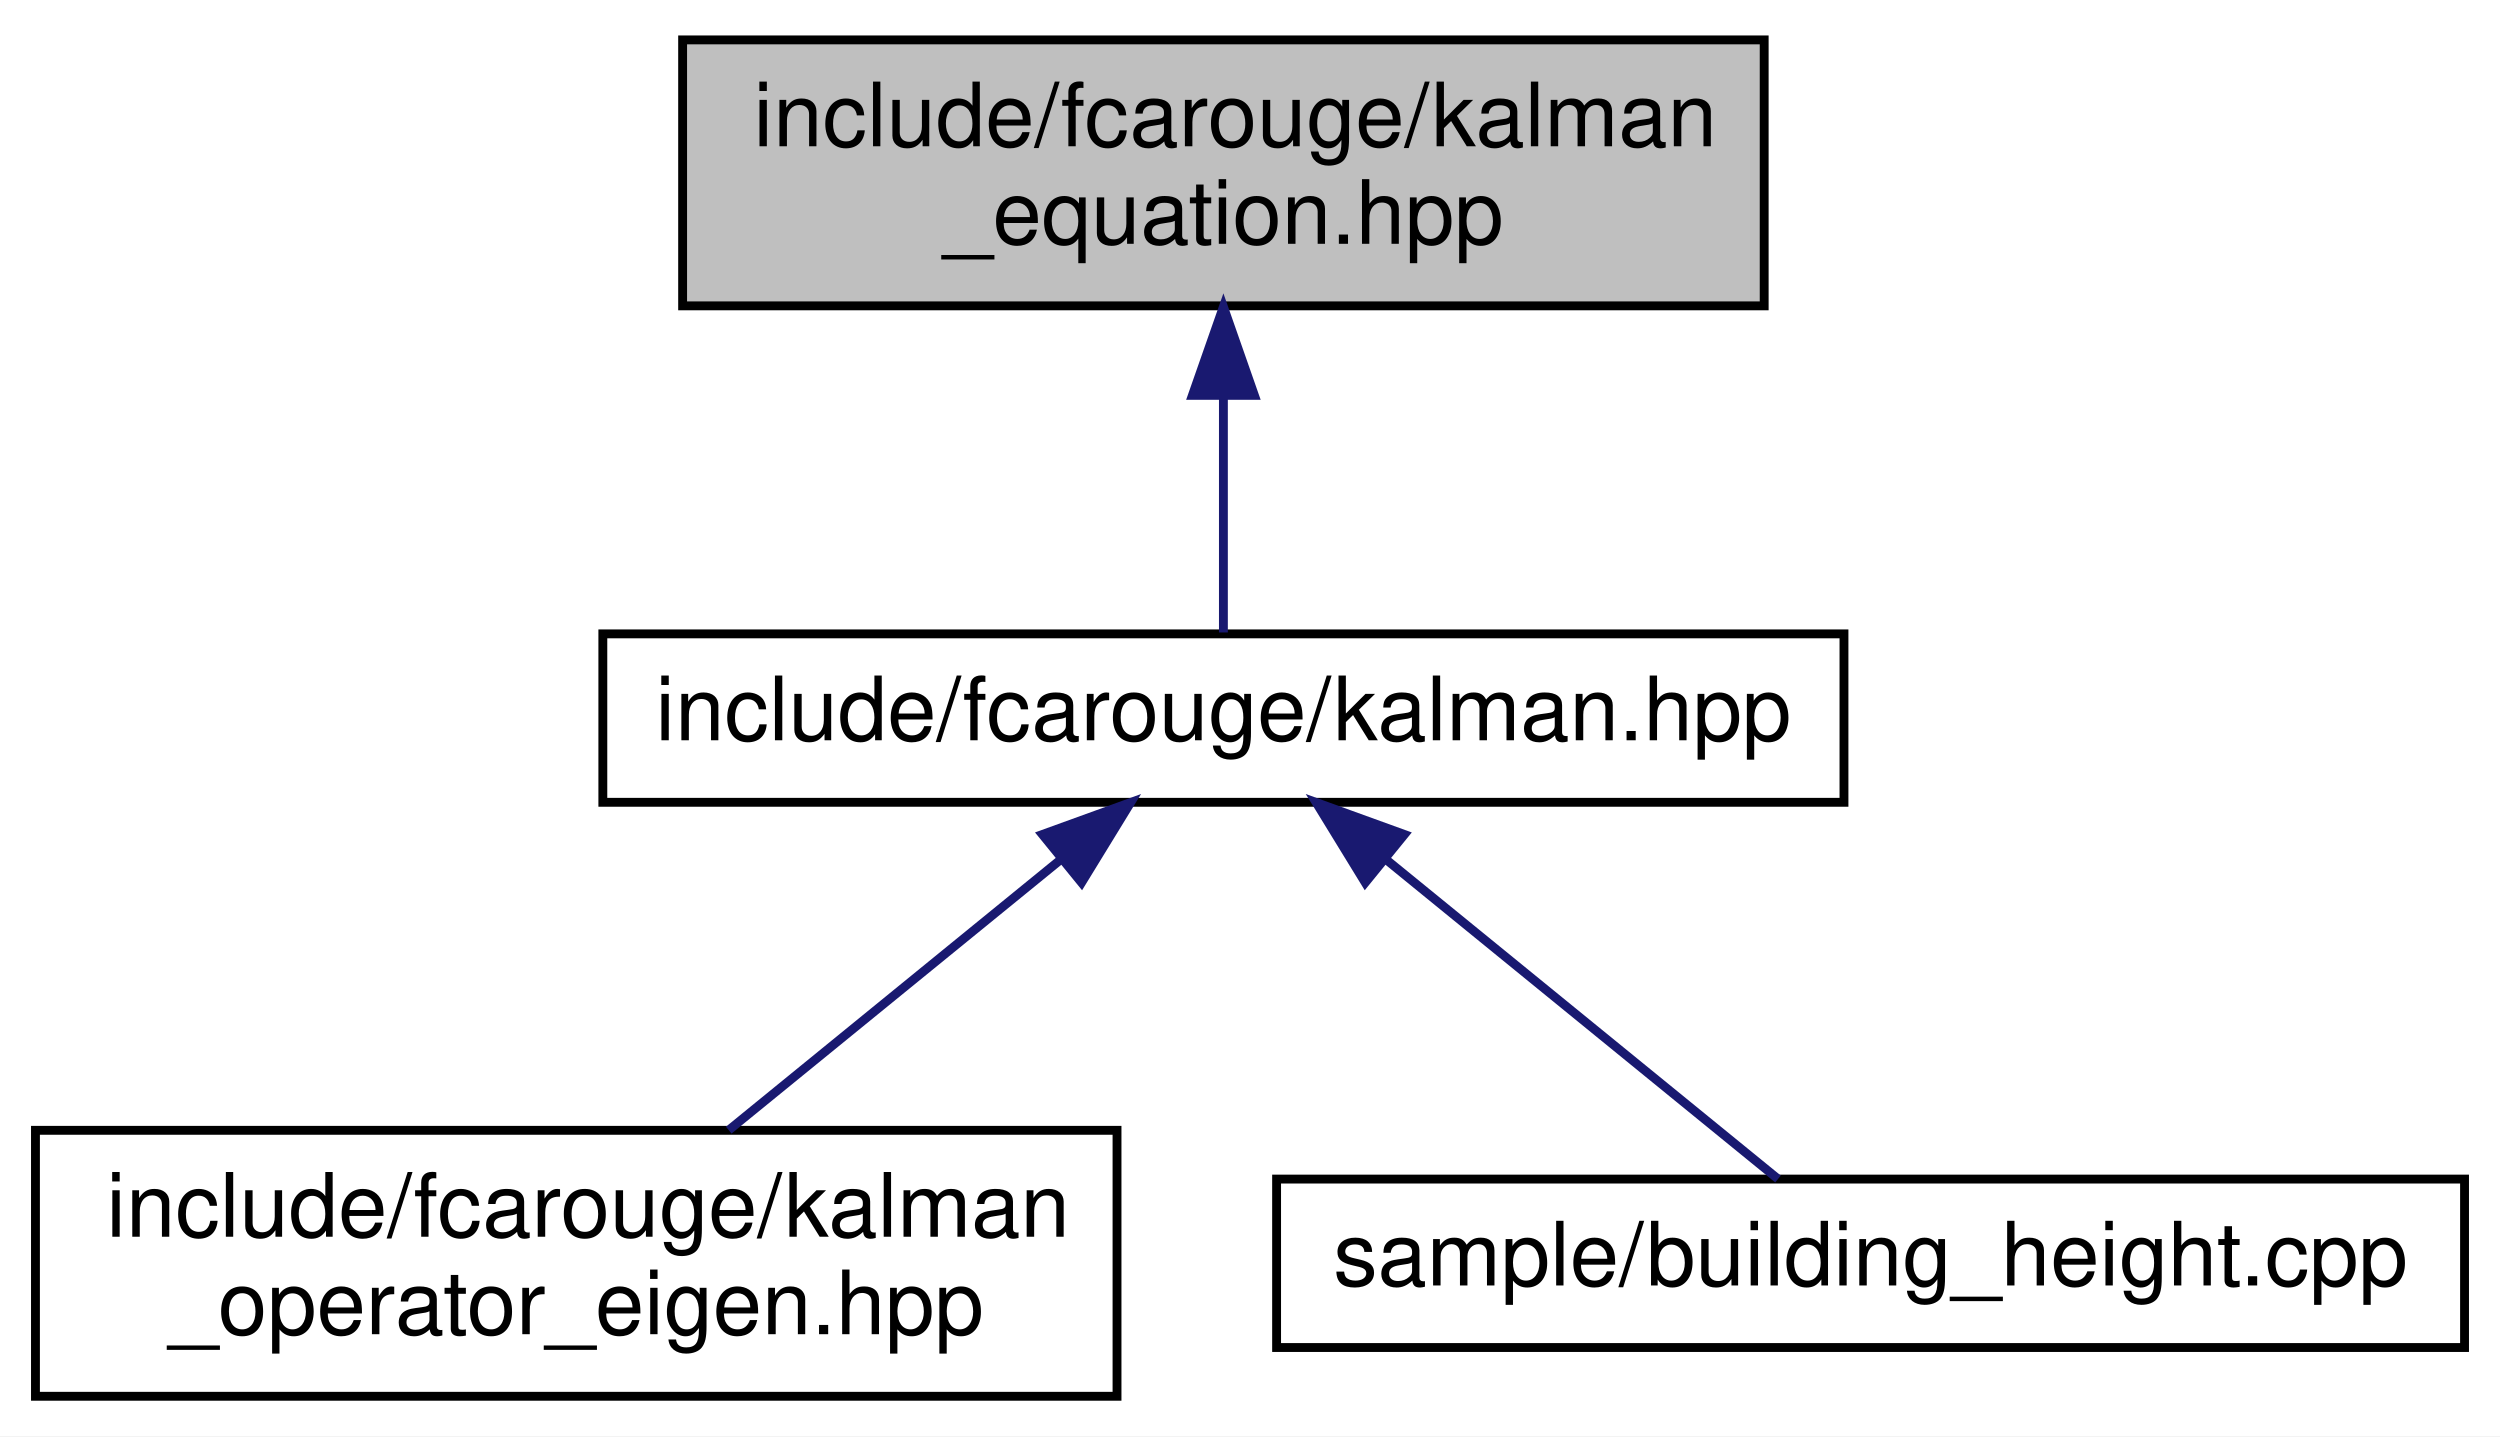
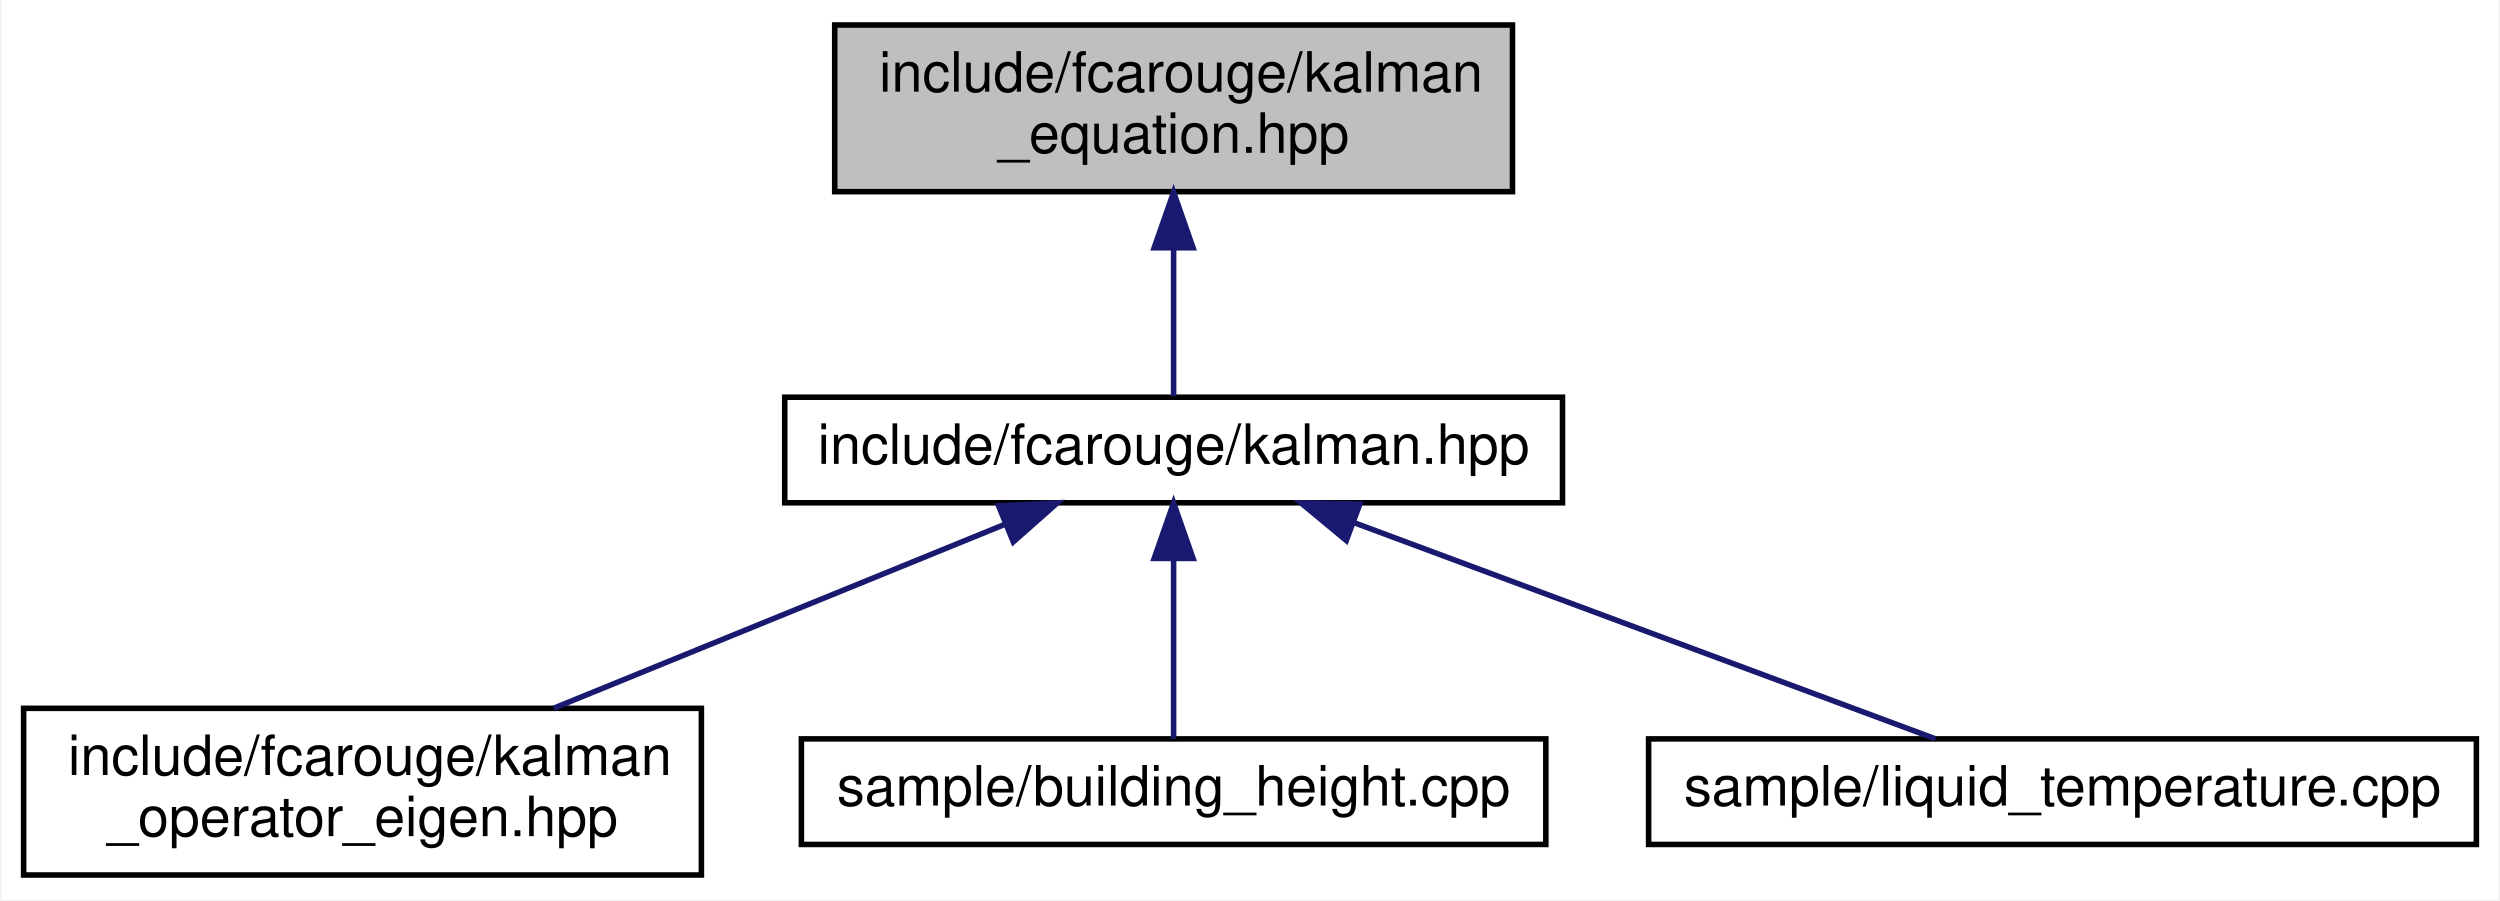
- <svg xmlns="http://www.w3.org/2000/svg" xmlns:xlink="http://www.w3.org/1999/xlink" width="282pt" height="162pt" viewBox="0.00 0.00 282.00 162.00">
+ <svg xmlns="http://www.w3.org/2000/svg" xmlns:xlink="http://www.w3.org/1999/xlink" width="450pt" height="162pt" viewBox="0.00 0.00 449.50 162.00">
  <g id="graph0" class="graph" transform="scale(1 1) rotate(0) translate(4 158)">
-     <polygon fill="white" stroke="transparent" points="-4,4 -4,-158 278,-158 278,4 -4,4" />
+     <polygon fill="white" stroke="transparent" points="-4,4 -4,-158 445.5,-158 445.5,4 -4,4" />
    <g id="node1" class="node">
      <g id="a_node1">
        <a xlink:title="Kalman filter main project header.">
-           <polygon fill="#bfbfbf" stroke="black" points="73,-123.5 73,-153.5 195,-153.5 195,-123.5 73,-123.5" />
-           <text text-anchor="start" x="81" y="-141.5" font-family="Helvetica,sans-Serif" font-size="10.00">include/fcarouge/kalman</text>
-           <text text-anchor="middle" x="134" y="-130.5" font-family="Helvetica,sans-Serif" font-size="10.00">_equation.hpp</text>
+           <polygon fill="#bfbfbf" stroke="black" points="146,-123.5 146,-153.5 268,-153.5 268,-123.5 146,-123.5" />
+           <text text-anchor="start" x="154" y="-141.5" font-family="Helvetica,sans-Serif" font-size="10.00">include/fcarouge/kalman</text>
+           <text text-anchor="middle" x="207" y="-130.5" font-family="Helvetica,sans-Serif" font-size="10.00">_equation.hpp</text>
        </a>
      </g>
    </g>
    <g id="node2" class="node">
      <g id="a_node2">
        <a xlink:href="kalman_8hpp.xhtml" target="_top" xlink:title="The main Kalman filter class.">
-           <polygon fill="white" stroke="black" points="64,-67.5 64,-86.5 204,-86.5 204,-67.5 64,-67.5" />
-           <text text-anchor="middle" x="134" y="-74.5" font-family="Helvetica,sans-Serif" font-size="10.00">include/fcarouge/kalman.hpp</text>
+           <polygon fill="white" stroke="black" points="137,-67.5 137,-86.5 277,-86.5 277,-67.5 137,-67.5" />
+           <text text-anchor="middle" x="207" y="-74.5" font-family="Helvetica,sans-Serif" font-size="10.00">include/fcarouge/kalman.hpp</text>
        </a>
      </g>
    </g>
    <g id="edge1" class="edge">
-       <path fill="none" stroke="midnightblue" d="M134,-113.29C134,-103.86 134,-93.65 134,-86.66" />
-       <polygon fill="midnightblue" stroke="midnightblue" points="130.5,-113.4 134,-123.4 137.5,-113.4 130.5,-113.4" />
+       <path fill="none" stroke="midnightblue" d="M207,-113.29C207,-103.86 207,-93.65 207,-86.66" />
+       <polygon fill="midnightblue" stroke="midnightblue" points="203.5,-113.4 207,-123.4 210.5,-113.4 203.5,-113.4" />
    </g>
    <g id="node3" class="node">
      <g id="a_node3">
        <a xlink:href="kalman__operator__eigen_8hpp.xhtml" target="_top" xlink:title="Kalman operation for Eigen 3 types.">
          <polygon fill="white" stroke="black" points="0,-0.5 0,-30.5 122,-30.5 122,-0.5 0,-0.5" />
          <text text-anchor="start" x="8" y="-18.5" font-family="Helvetica,sans-Serif" font-size="10.00">include/fcarouge/kalman</text>
          <text text-anchor="middle" x="61" y="-7.5" font-family="Helvetica,sans-Serif" font-size="10.00">_operator_eigen.hpp</text>
        </a>
      </g>
    </g>
    <g id="edge2" class="edge">
-       <path fill="none" stroke="midnightblue" d="M115.5,-60.92C104.04,-51.58 89.42,-39.66 78.2,-30.52" />
-       <polygon fill="midnightblue" stroke="midnightblue" points="113.58,-63.87 123.54,-67.48 118,-58.44 113.58,-63.87" />
+       <path fill="none" stroke="midnightblue" d="M176.55,-63.59C152.88,-53.94 120.03,-40.56 95.41,-30.52" />
+       <polygon fill="midnightblue" stroke="midnightblue" points="175.5,-66.94 186.08,-67.48 178.14,-60.46 175.5,-66.94" />
    </g>
    <g id="node4" class="node">
      <g id="a_node4">
        <a xlink:href="building__height_8cpp.xhtml" target="_top" xlink:title=" ">
          <polygon fill="white" stroke="black" points="140,-6 140,-25 274,-25 274,-6 140,-6" />
          <text text-anchor="middle" x="207" y="-13" font-family="Helvetica,sans-Serif" font-size="10.00">sample/building_height.cpp</text>
        </a>
      </g>
    </g>
    <g id="edge3" class="edge">
-       <path fill="none" stroke="midnightblue" d="M152.44,-60.97C166.4,-49.59 185.08,-34.37 196.56,-25.01" />
-       <polygon fill="midnightblue" stroke="midnightblue" points="150,-58.44 144.46,-67.48 154.42,-63.87 150,-58.44" />
+       <path fill="none" stroke="midnightblue" d="M207,-57.32C207,-46.5 207,-33.4 207,-25.01" />
+       <polygon fill="midnightblue" stroke="midnightblue" points="203.5,-57.48 207,-67.48 210.5,-57.48 203.5,-57.48" />
+     </g>
+     <g id="node5" class="node">
+       <g id="a_node5">
+         <a xlink:href="liquid__temperature_8cpp.xhtml" target="_top" xlink:title=" ">
+           <polygon fill="white" stroke="black" points="292.5,-6 292.5,-25 441.5,-25 441.5,-6 292.5,-6" />
+           <text text-anchor="middle" x="367" y="-13" font-family="Helvetica,sans-Serif" font-size="10.00">sample/liquid_temperature.cpp</text>
+         </a>
+       </g>
+     </g>
+     <g id="edge4" class="edge">
+       <path fill="none" stroke="midnightblue" d="M239.45,-63.93C270.55,-52.37 316.69,-35.21 344.12,-25.01" />
+       <polygon fill="midnightblue" stroke="midnightblue" points="238.08,-60.71 229.92,-67.48 240.52,-67.27 238.08,-60.71" />
    </g>
  </g>
</svg>
